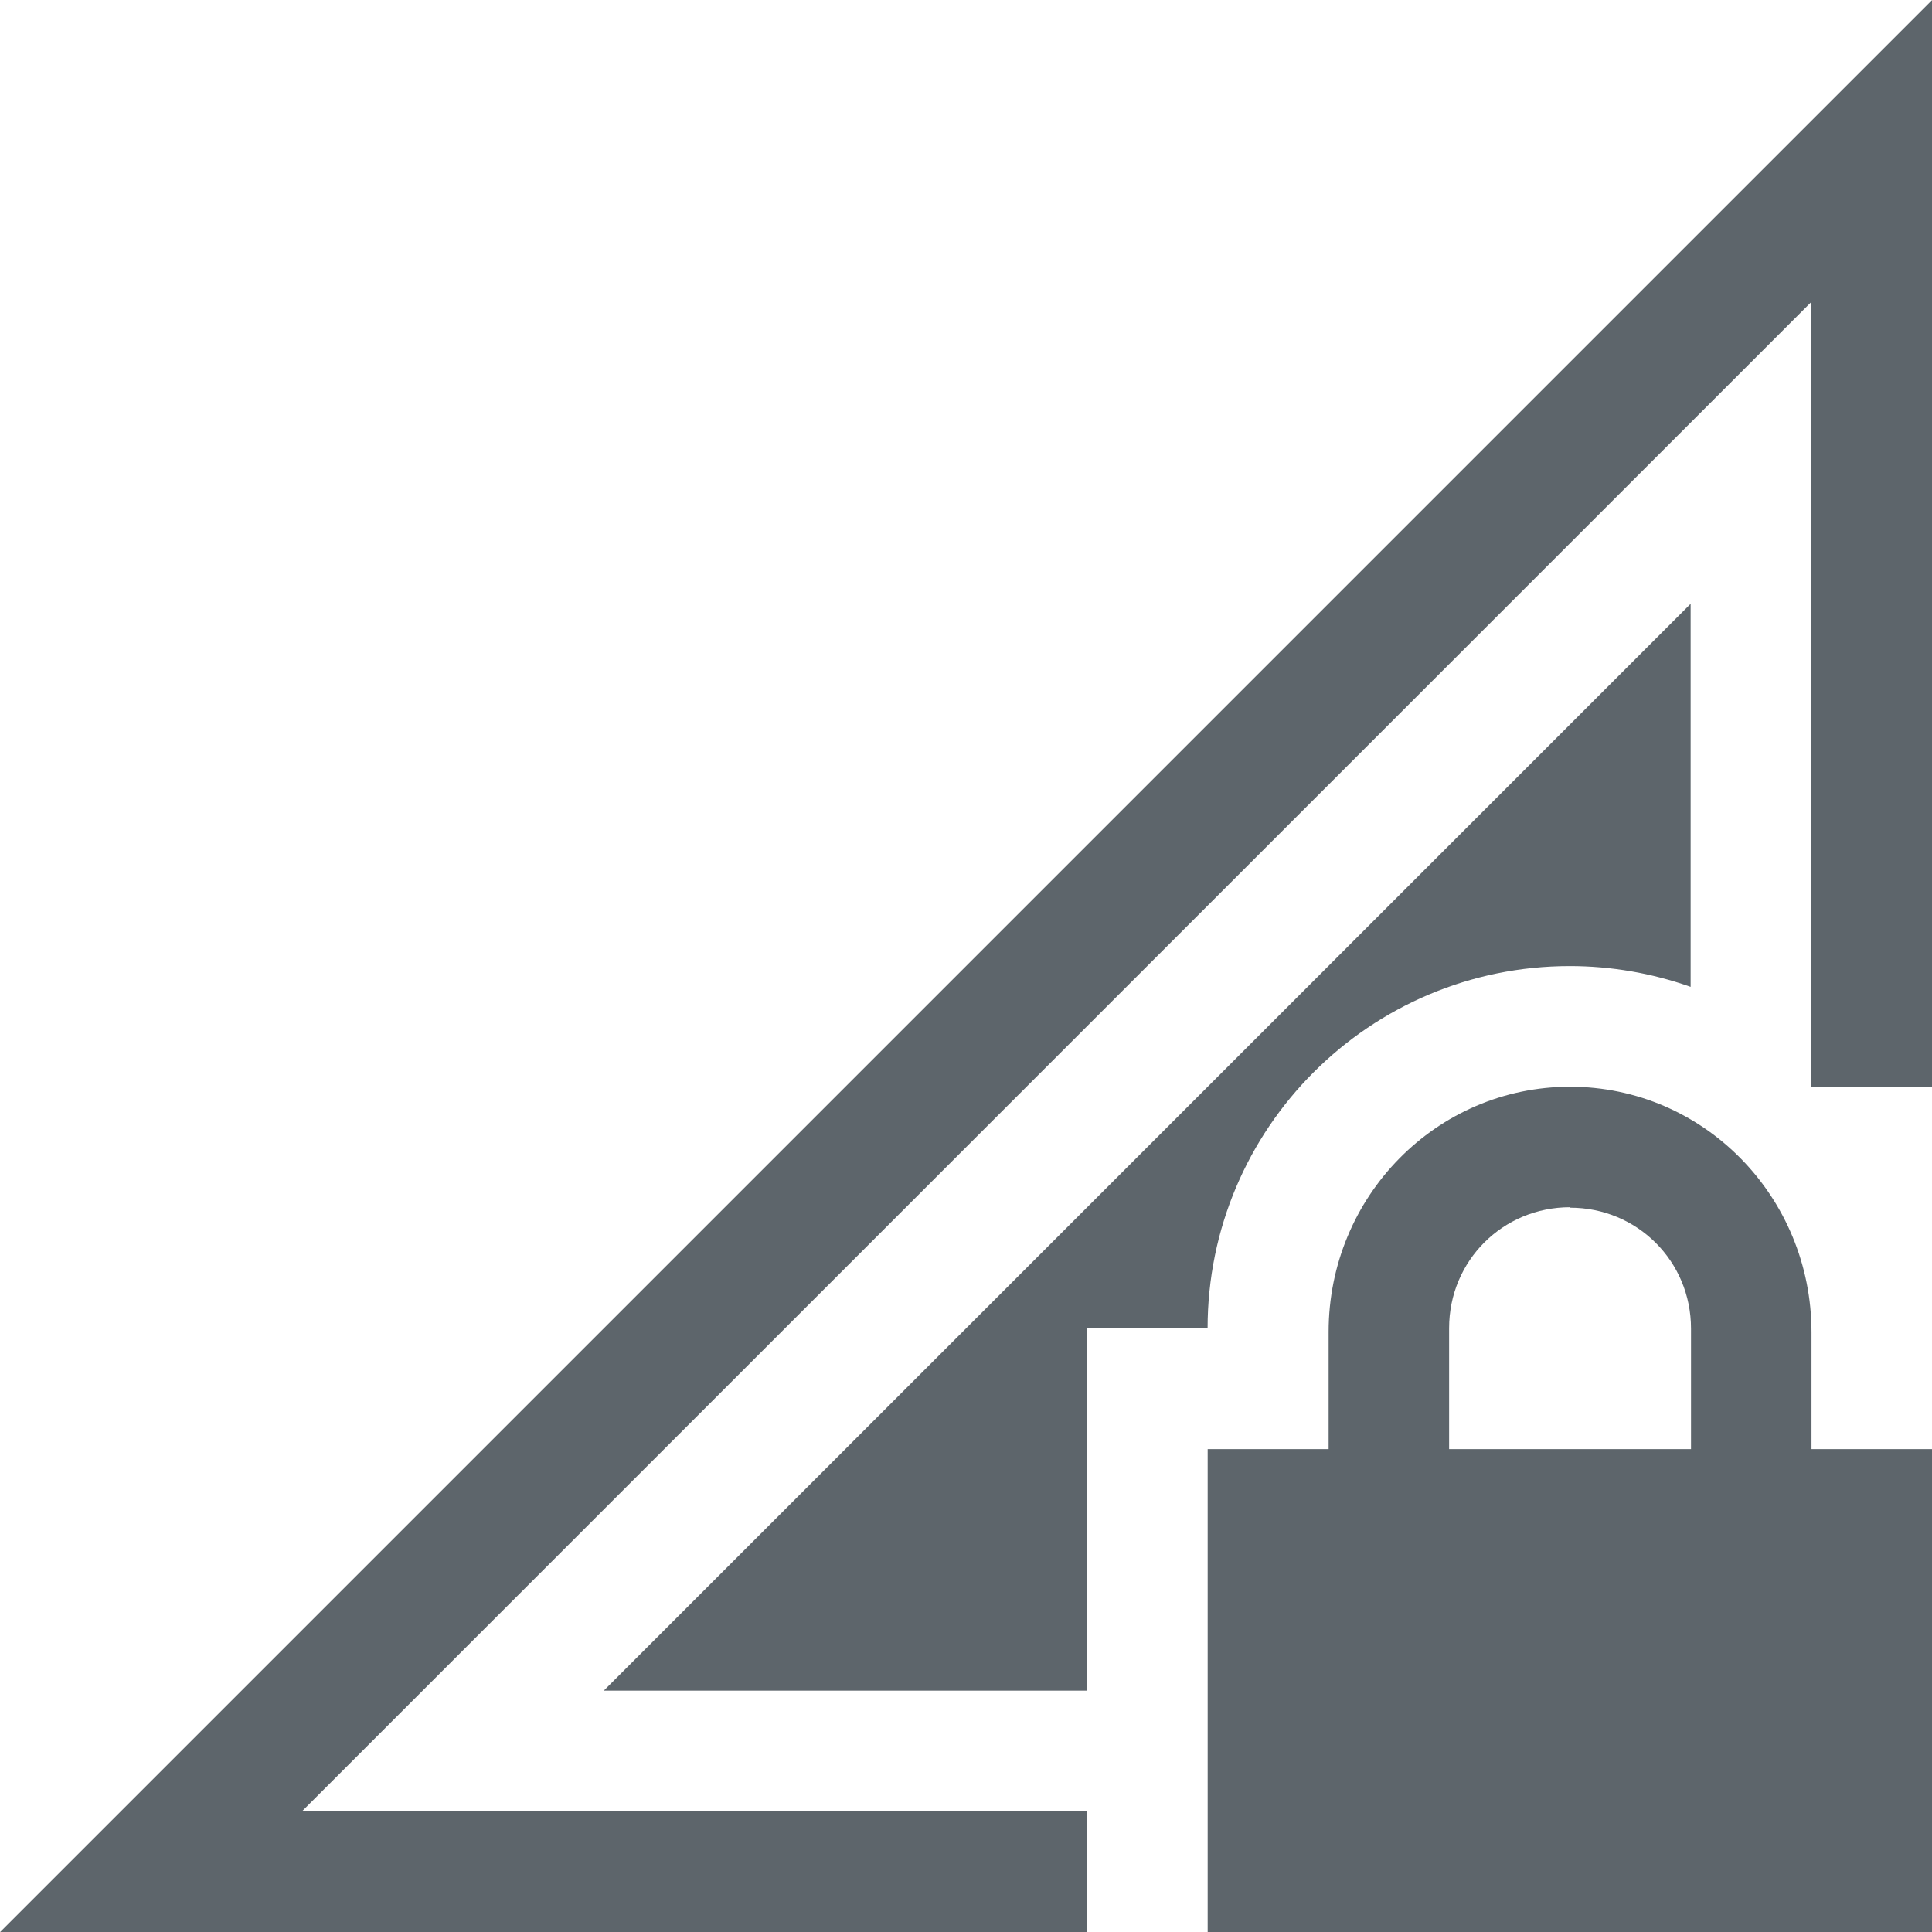
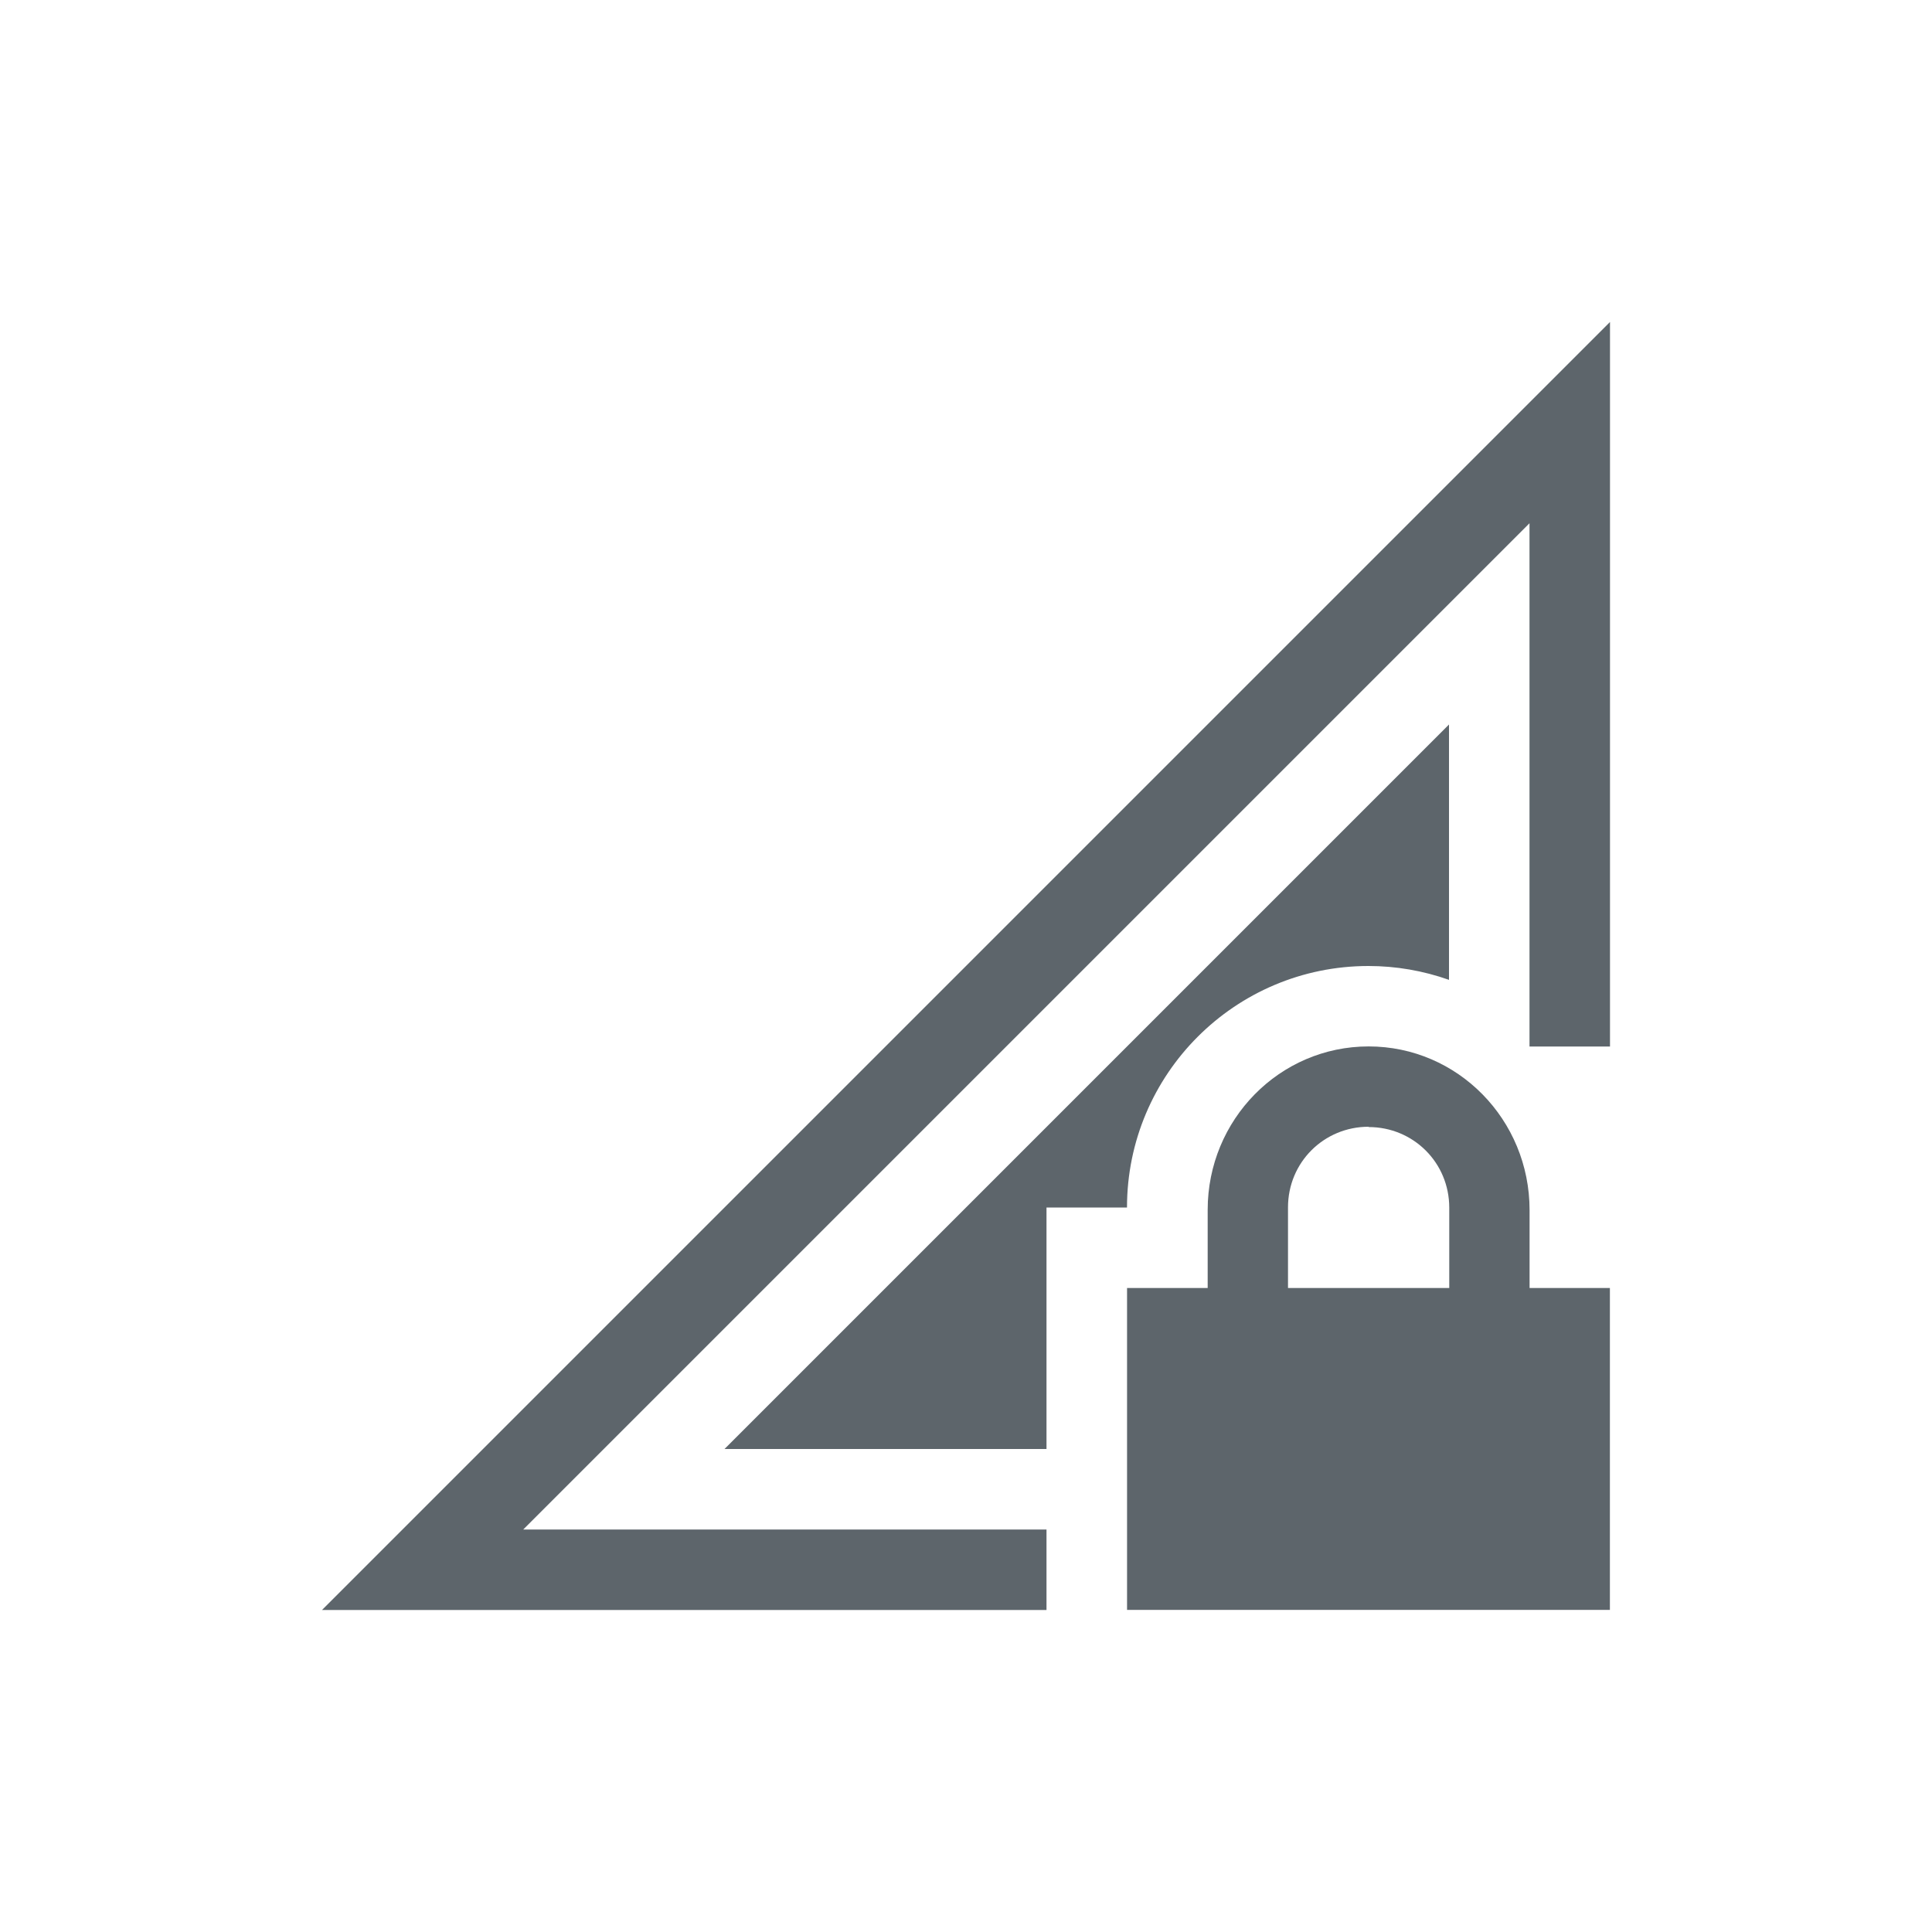
- <svg xmlns="http://www.w3.org/2000/svg" width="16" height="16" viewBox="0 0 4.233 4.233" version="1.1" id="svg5">
+ <svg xmlns="http://www.w3.org/2000/svg" width="24" height="24" viewBox="0 0 6.35 6.35" version="1.1" id="svg5">
  <defs id="defs2" />
-   <g id="g2412" style="fill:#5d656b;fill-opacity:1">
+   <g id="g2412" style="fill:#5d656b;fill-opacity:1" transform="translate(1.058333,1.058333)">
    <path id="path1144" style="color:#000000;fill:#5d656b;fill-opacity:1;stroke:none;stroke-width:0.626;-inkscape-stroke:none" d="m 14,5 -9,9 h 4 v -3 h 1 a 3,3 0 0 1 3,-3 3,3 0 0 1 1,0.172 z" transform="scale(0.2645833)" />
    <path id="path1146" style="color:#000000;fill:#5d656b;fill-opacity:1;stroke:none;stroke-width:3.78;-inkscape-stroke:none" d="M 16,0 0,16 H 9 V 15 H 2.5 L 15,2.5 v 6.5 h 1 z" transform="scale(0.2645833)" />
    <path d="m 3.44,2.381 c -0.293,0 -0.529,0.241 -0.529,0.537 V 3.175 H 2.646 V 4.233 H 4.233 V 3.175 H 3.969 V 2.919 C 3.969,2.622 3.733,2.381 3.44,2.381 Z m 0,0.265 c 0.147,0 0.265,0.117 0.265,0.265 V 3.175 H 3.175 V 2.91 c 0,-0.148 0.118,-0.265 0.265,-0.265 z" style="color:#000000;overflow:visible;fill:#5d656b;fill-opacity:1;stroke-width:0.07;marker:none" id="path1311" />
  </g>
</svg>
